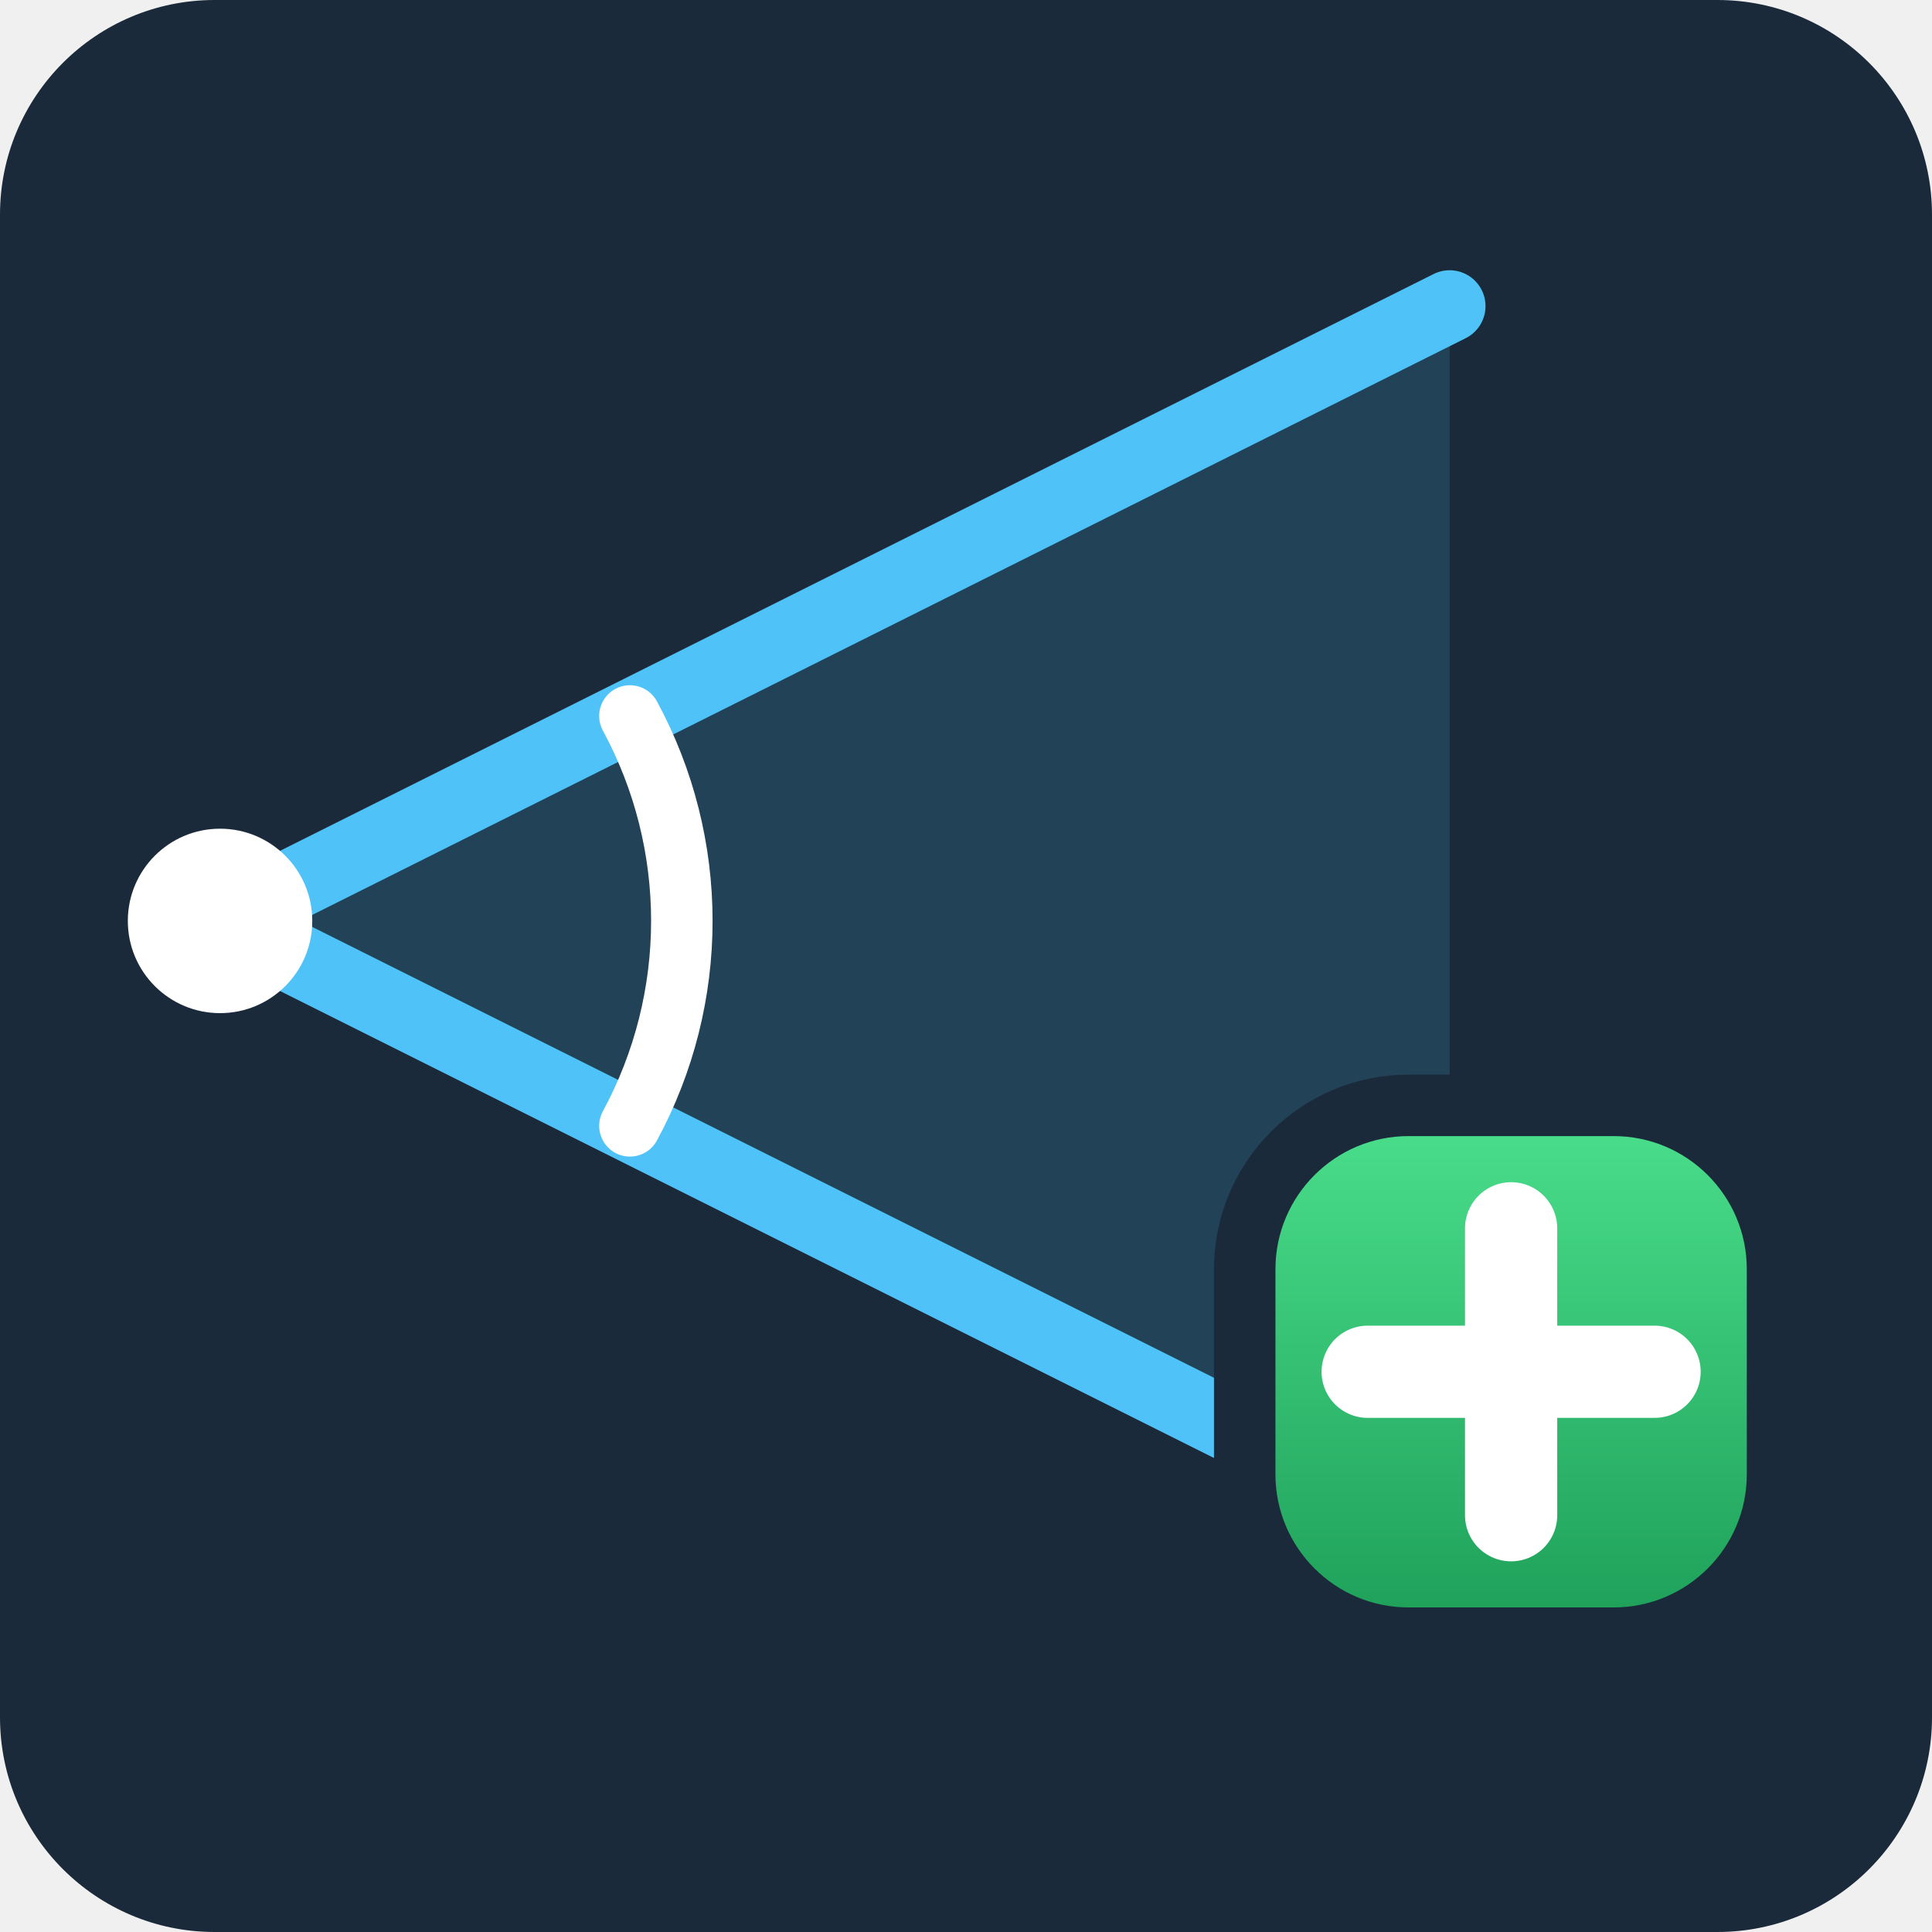
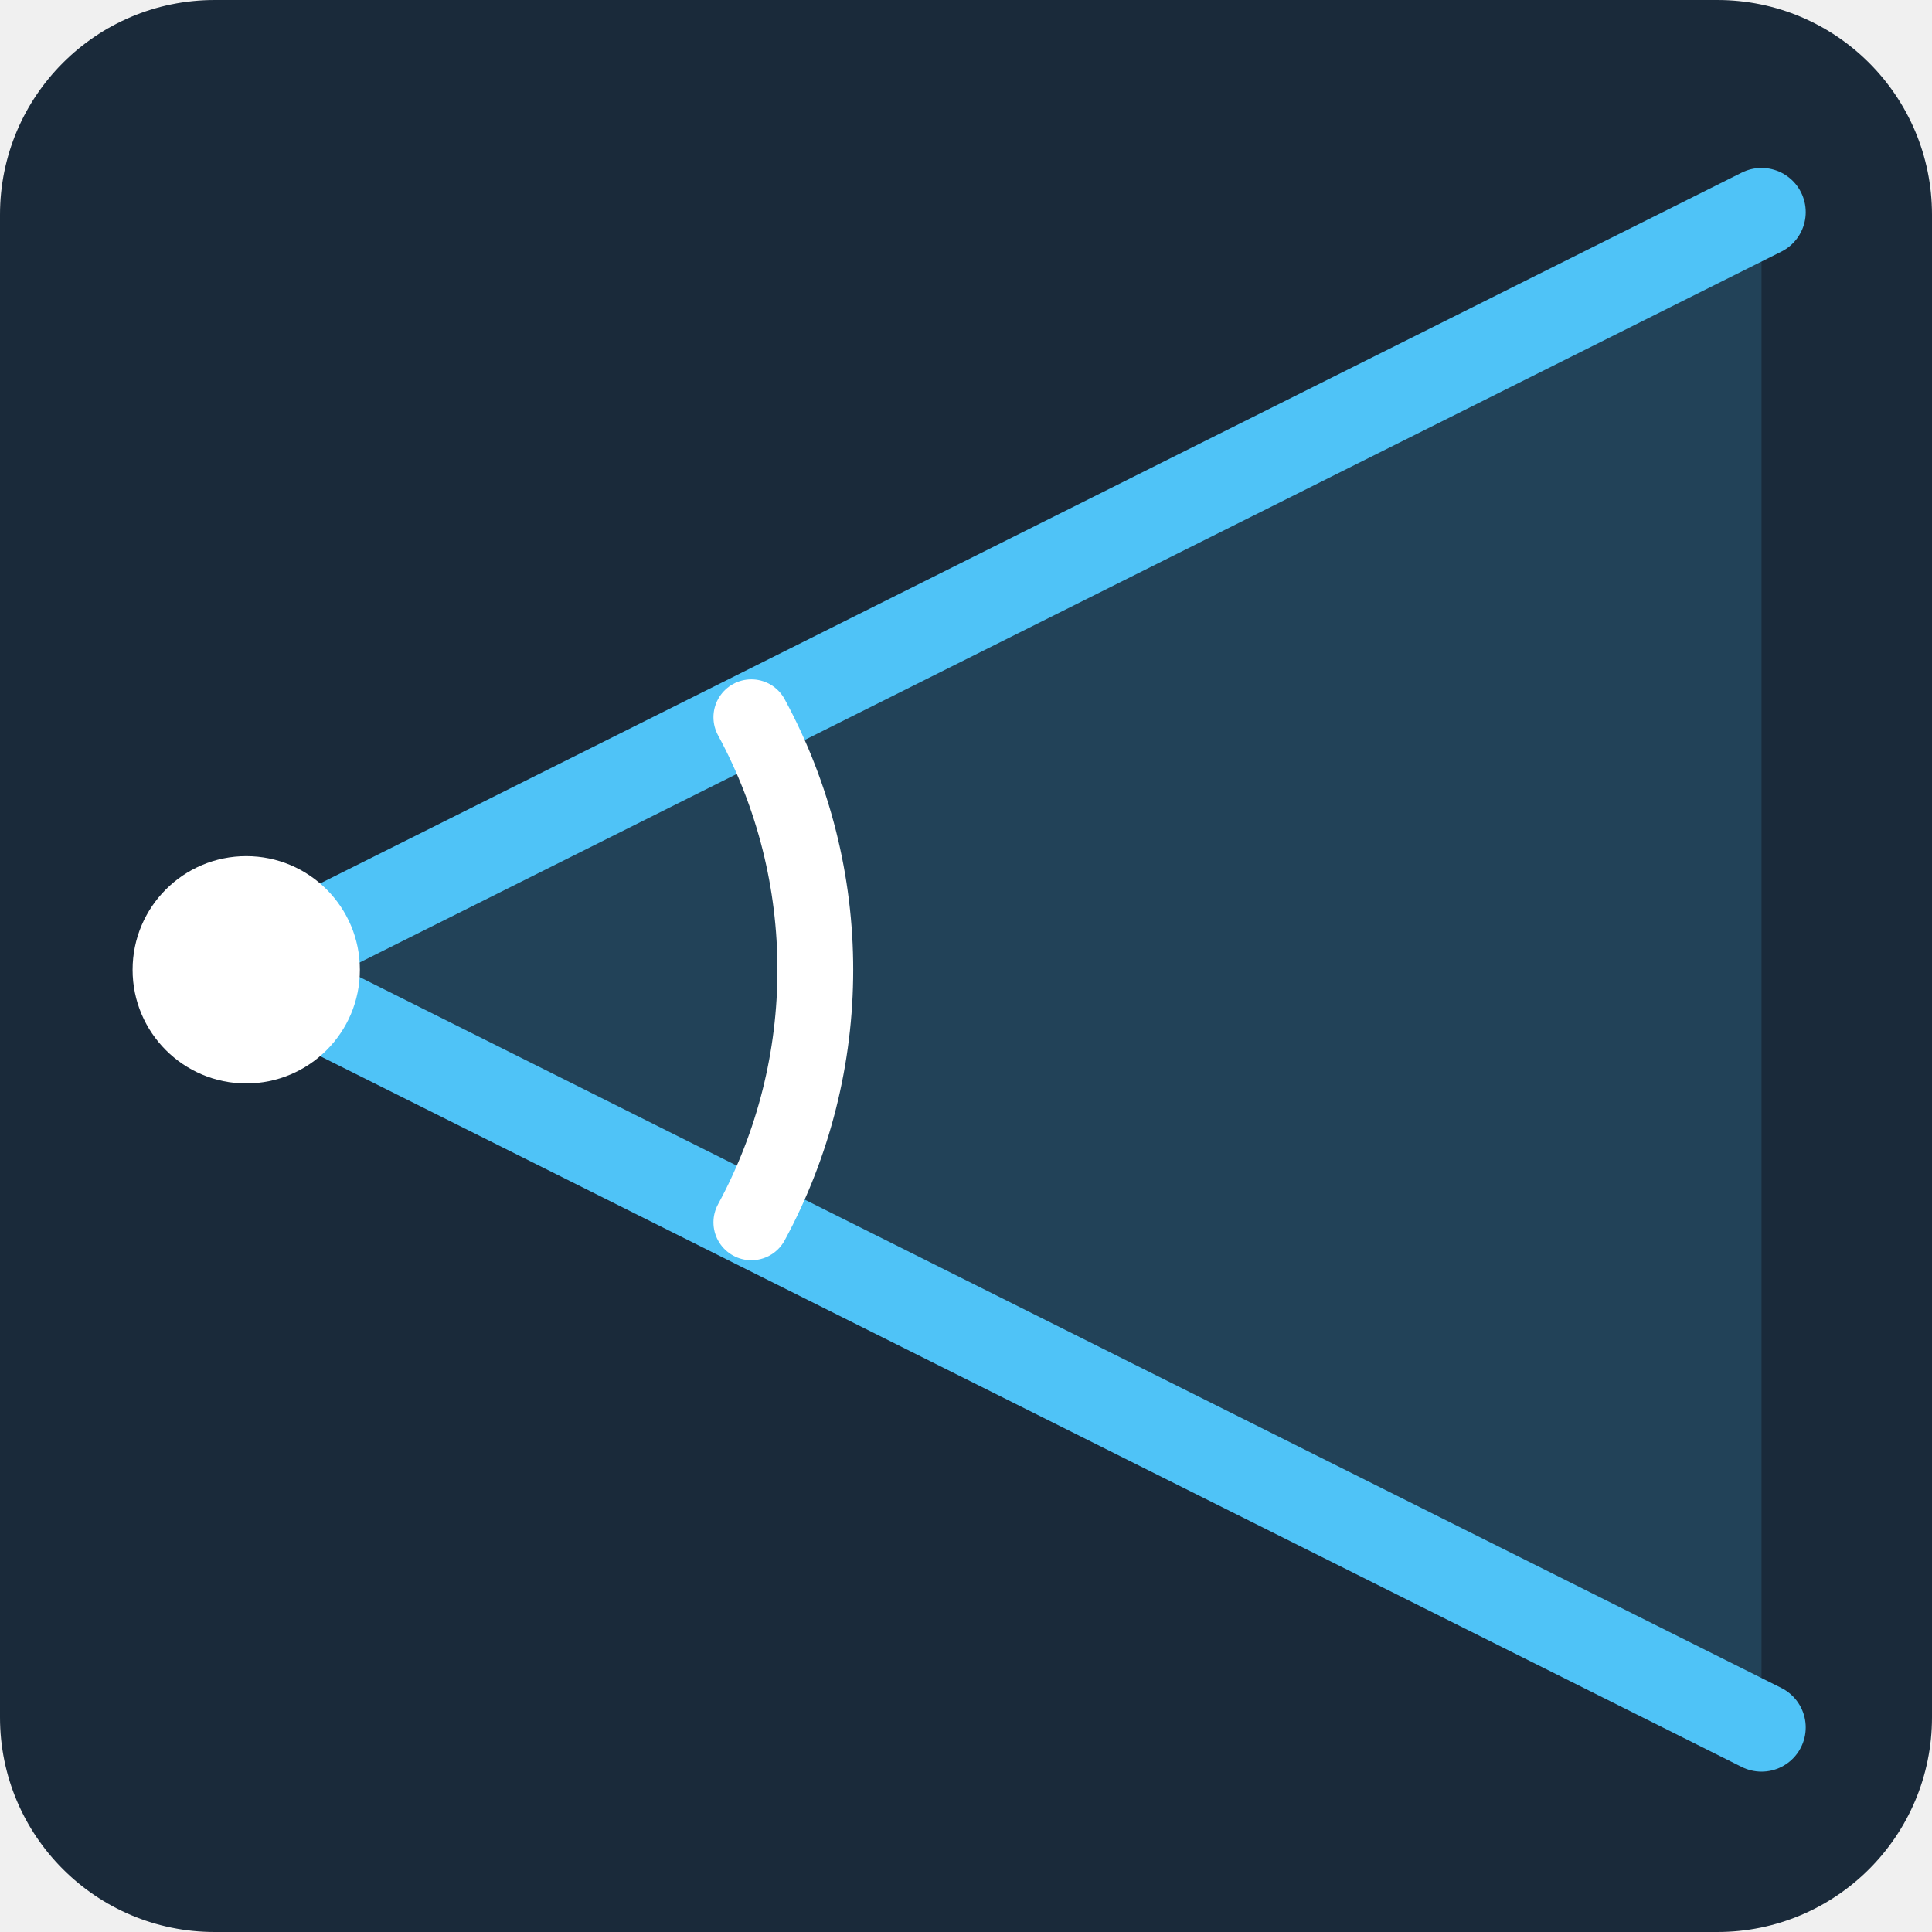
<svg xmlns="http://www.w3.org/2000/svg" viewBox="0 0 72 72">
  <rect x="0" y="0" width="72" height="72" rx="8" fill="#1a2a3a" />
-   <svg x="4" y="4" width="64" height="64" viewBox="0 0 83.8 70">
+   <svg x="4" y="4" width="64" height="64" viewBox="0 0 68 65.3">
    <defs>
-       <linearGradient id="plusG" x1="0" y1="0" x2="0" y2="1">
-         <stop stop-color="#4be08d" />
-         <stop offset="1" stop-color="#1d9e58" />
-       </linearGradient>
-     </defs>
+     
+   </defs>
    <g transform="translate(-10.5 -3.2)">
      <polygon points="16,36 76,6 76,66" fill="#4fc3f7" opacity="0.16" />
      <line x1="16" y1="36" x2="76" y2="6" stroke="#4fc3f7" stroke-width="3.5" stroke-linecap="round" />
      <line x1="16" y1="36" x2="76" y2="66" stroke="#4fc3f7" stroke-width="3.5" stroke-linecap="round" />
      <path d="M36 26 A21 21 0 0 1 36 46" fill="none" stroke="#ffffff" stroke-width="3" stroke-linecap="round" />
      <circle cx="16" cy="36" r="4.5" fill="#ffffff" />
-       <rect x="66" y="45" width="26" height="26" rx="8" fill="url(#plusG)" stroke="#1a2a3a" stroke-width="3" />
-       <path d="M72 58h14M79 51v14" stroke="#ffffff" stroke-width="4.5" stroke-linecap="round" />
    </g>
  </svg>
</svg>
